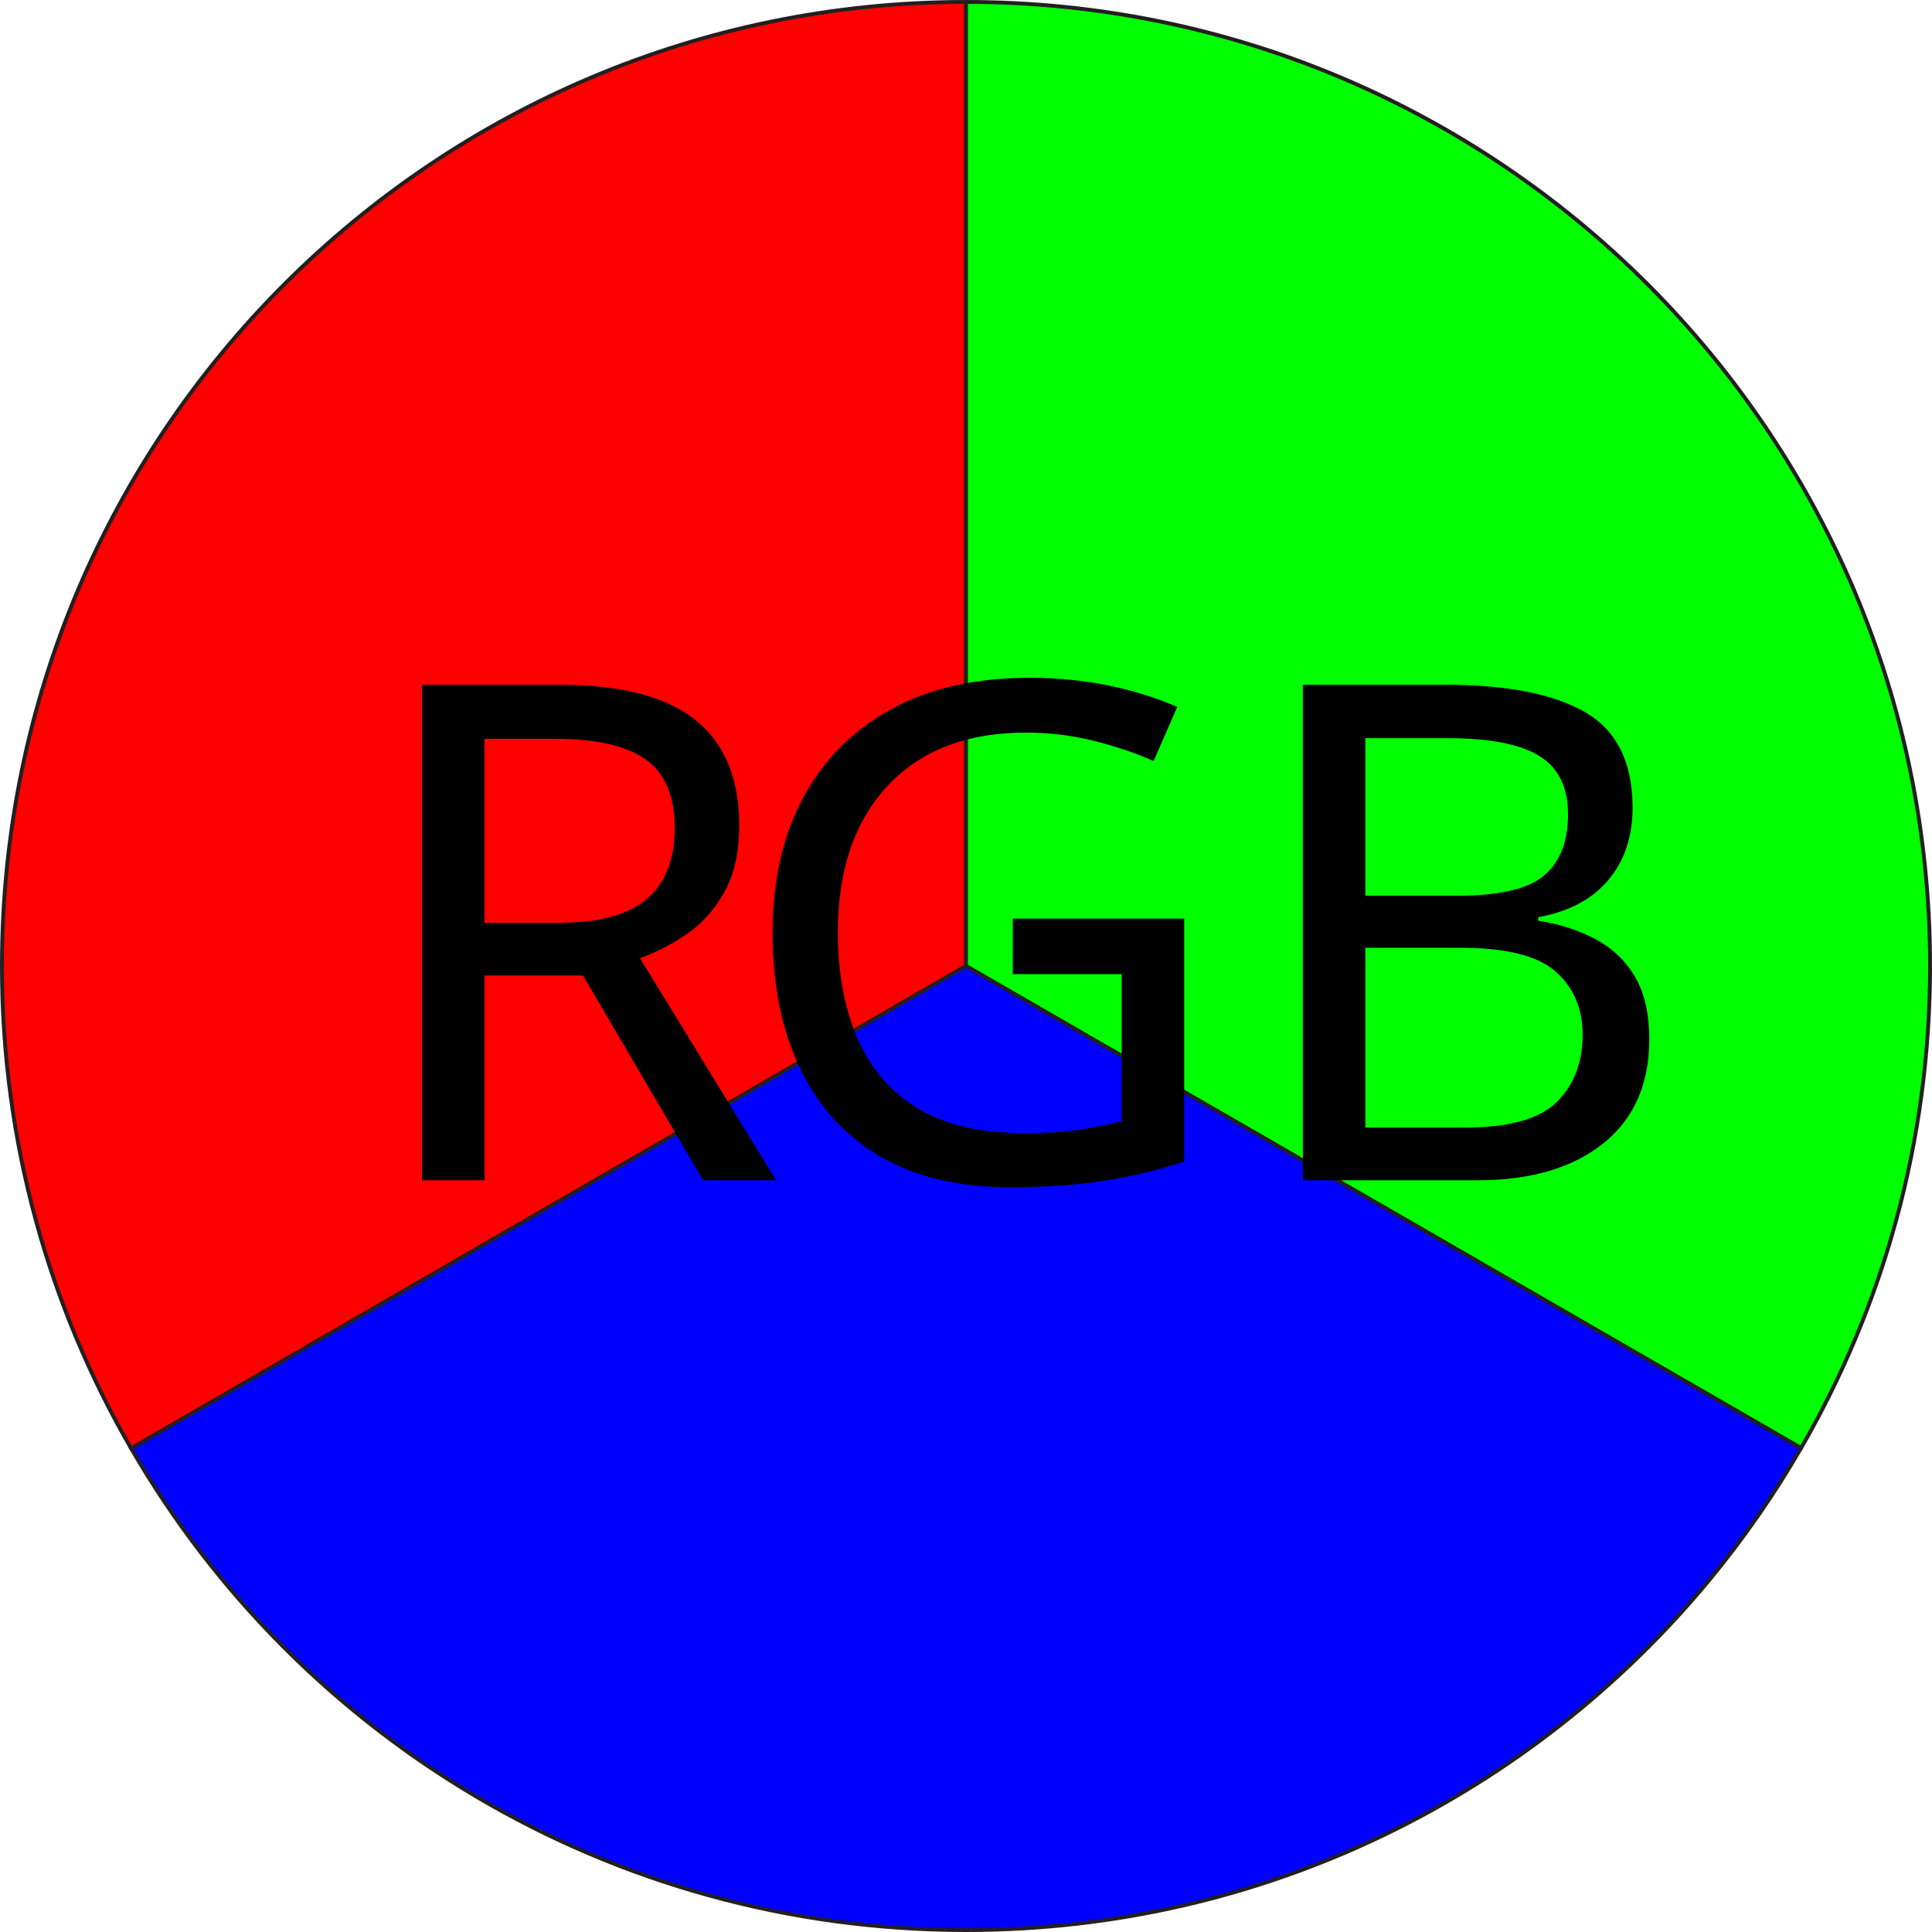
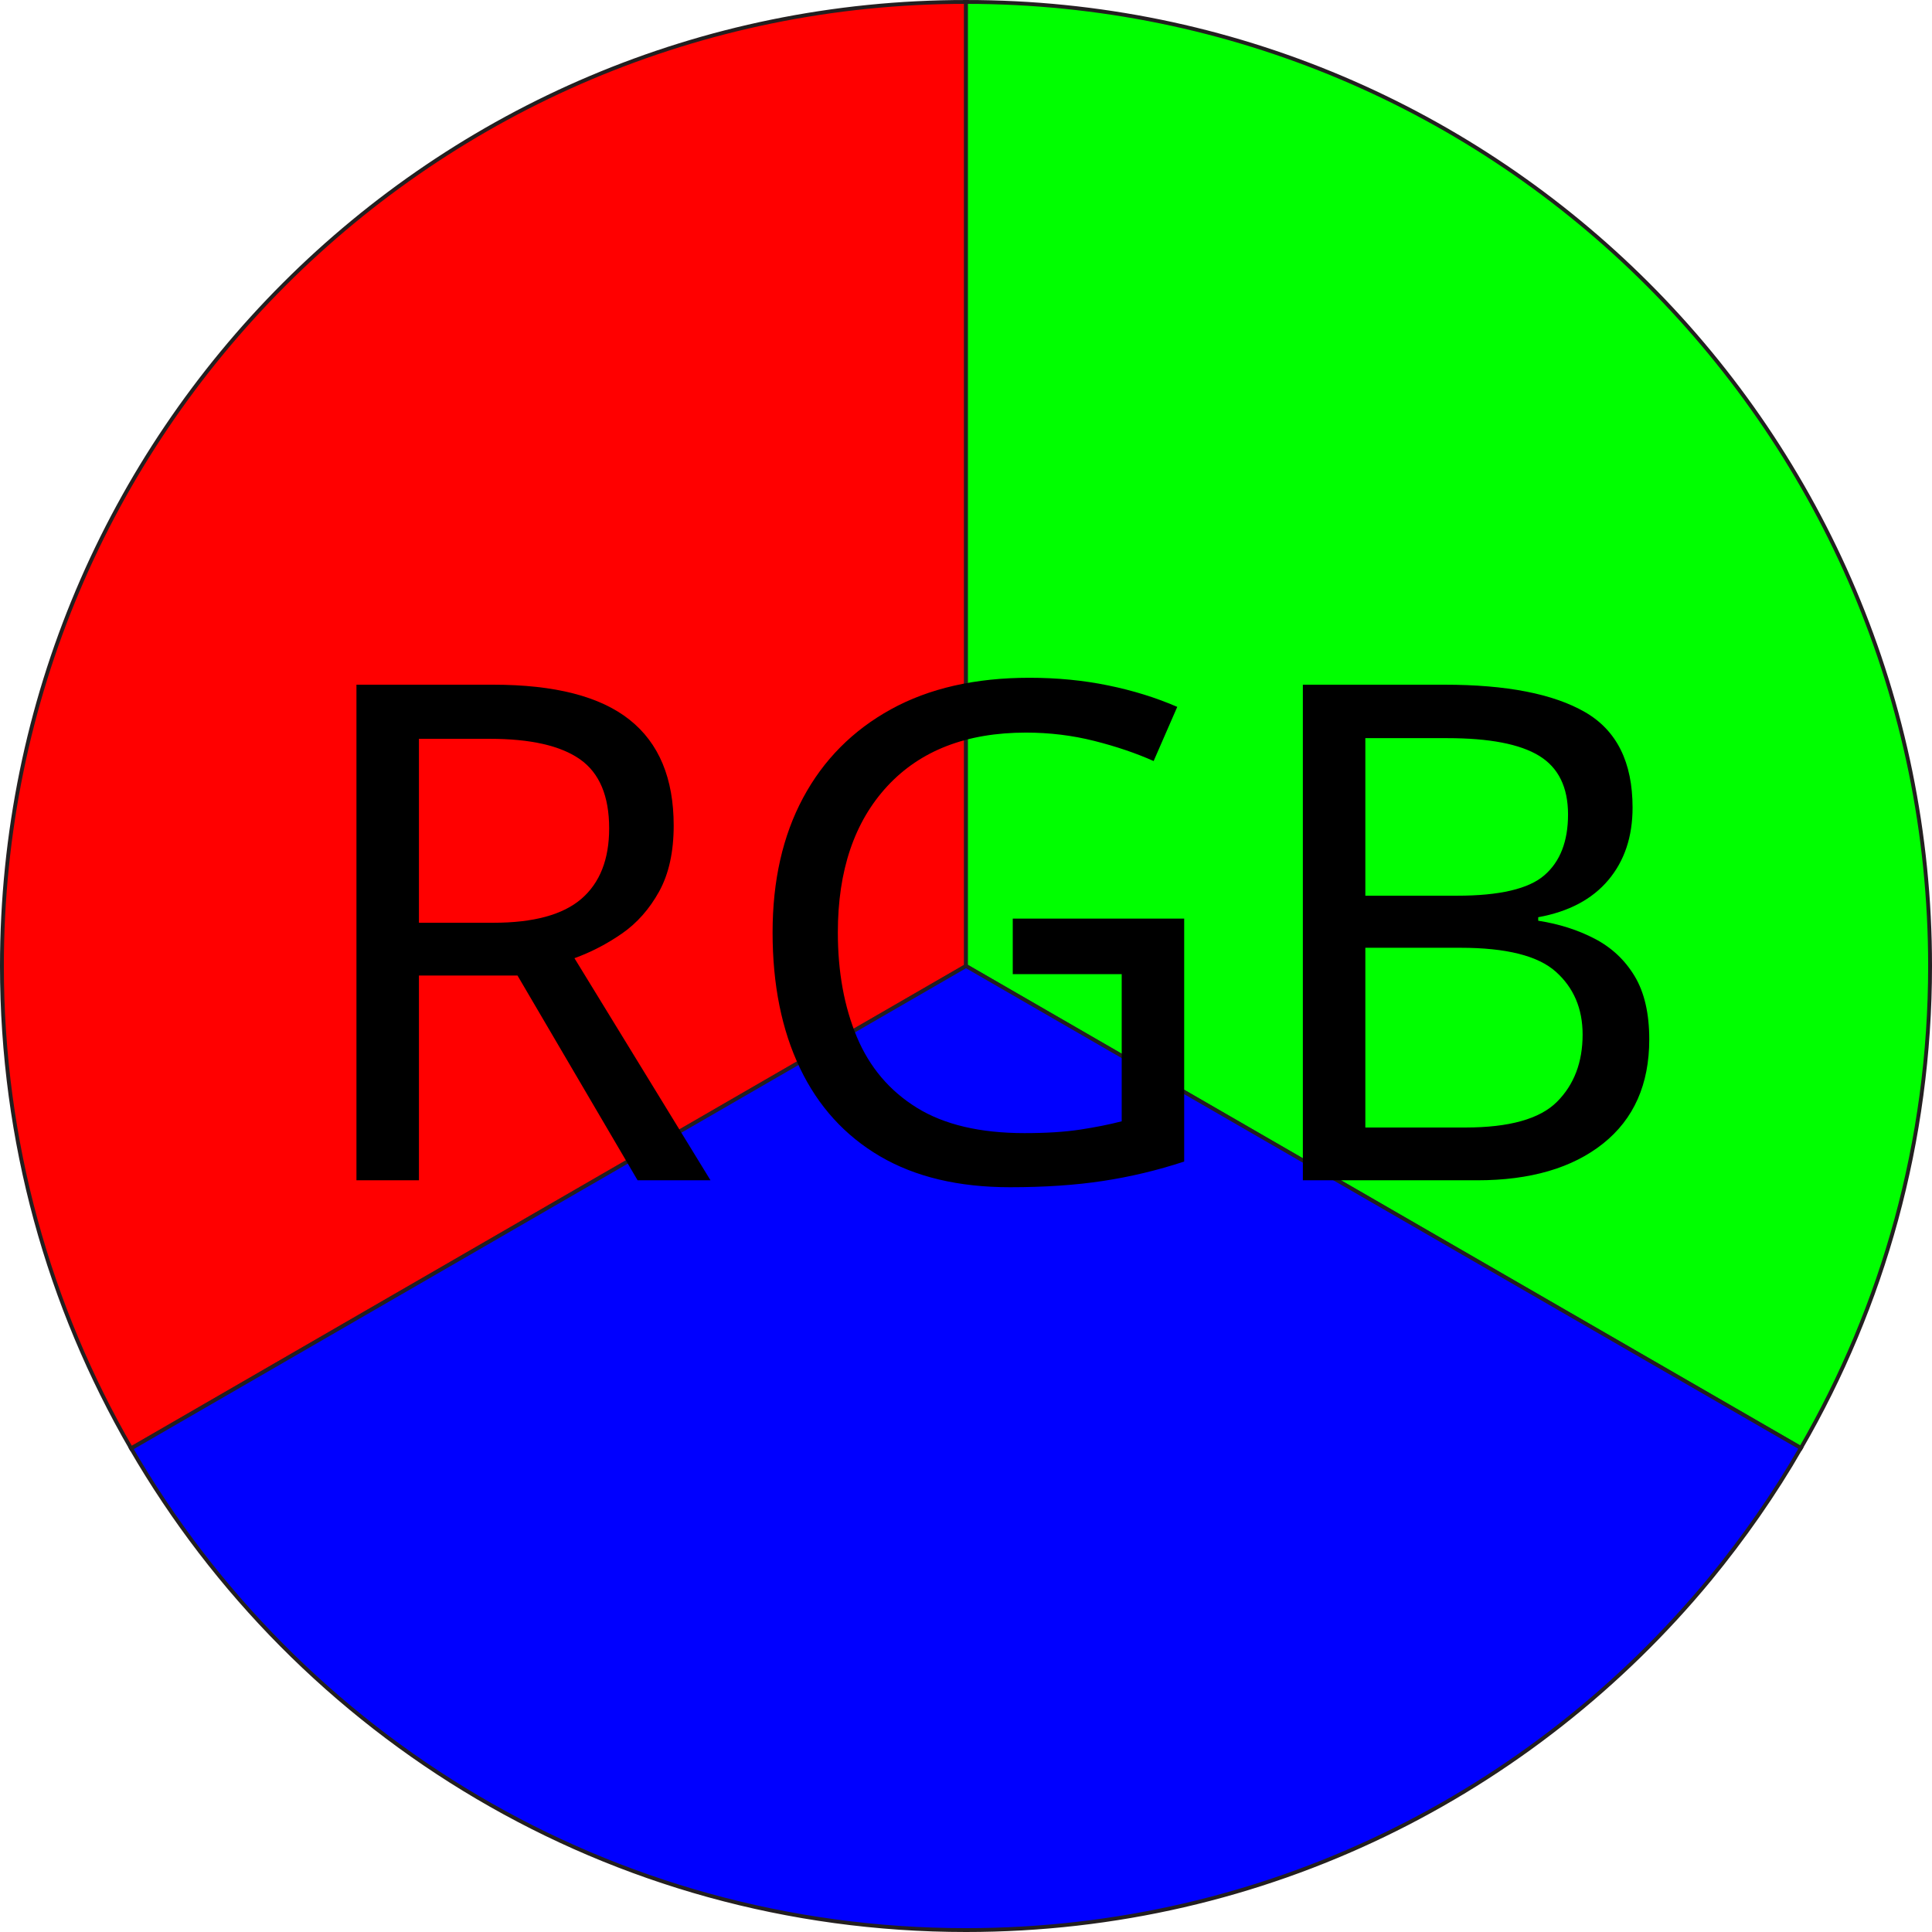
- <svg xmlns="http://www.w3.org/2000/svg" id="Layer_1" data-name="Layer 1" viewBox="0 0 501 501">
-   <defs>
-     <style>
-       .cls-1 {
-         fill: blue;
-       }
- 
-       .cls-1, .cls-2, .cls-3 {
-         stroke: #231f20;
-         stroke-miterlimit: 10;
-       }
- 
-       .cls-4 {
-         letter-spacing: 0em;
-       }
- 
-       .cls-2 {
-         fill: lime;
-       }
- 
-       .cls-5 {
-         fill: #000;
-         font-family: MyriadPro-Regular, 'Myriad Pro';
-         font-size: 180px;
-       }
- 
-       .cls-6 {
-         letter-spacing: 0em;
-       }
- 
-       .cls-3 {
-         fill: red;
-       }
-     </style>
-   </defs>
-   <path class="cls-3" d="M250.5.5v250l-216.49,125.11C12.7,338.82.5,296.08.5,250.5.5,112.43,112.43.5,250.5.5Z" />
-   <path class="cls-2" d="M500.5,250.5c0,45.54-12.18,88.24-33.46,125.02l-216.54-125.02V.5c138.07,0,250,111.93,250,250Z" />
-   <path class="cls-1" d="M467.04,375.52c-6.94,12-14.85,23.37-23.62,34-45.86,55.56-115.25,90.98-192.92,90.98-92.49,0-173.25-50.23-216.49-124.89l216.49-125.11,216.54,125.02Z" />
-   <text class="cls-5" transform="translate(91.98 306.07)">
-     <tspan class="cls-4" x="0" y="0">R</tspan>
-     <tspan class="cls-6" x="97.38" y="0">GB</tspan>
-   </text>
+ <svg xmlns="http://www.w3.org/2000/svg" version="1.1" id="Layer_1" x="0px" y="0px" viewBox="0 0 501 501" style="enable-background:new 0 0 501 501;" xml:space="preserve">
+   <style type="text/css">
+ 	.st0{fill:#FF0000;stroke:#231F20;stroke-miterlimit:10;}
+ 	.st1{fill:#00FF00;stroke:#231F20;stroke-miterlimit:10;}
+ 	.st2{fill:#0000FF;stroke:#231F20;stroke-miterlimit:10;}
+ 	.st3{font-family:'ArialMT';}
+ 	.st4{font-size:180px;}
+ </style>
+   <path class="st0" d="M250.5,0.5v250L34,375.6C12.7,338.8,0.5,296.1,0.5,250.5C0.5,112.4,112.4,0.5,250.5,0.5z" />
+   <path class="st1" d="M500.5,250.5c0,45.5-12.2,88.2-33.5,125l-216.5-125V0.5C388.6,0.5,500.5,112.4,500.5,250.5z" />
+   <path class="st2" d="M467,375.5c-6.9,12-14.9,23.4-23.6,34c-45.9,55.6-115.2,91-192.9,91C158,500.5,77.3,450.3,34,375.6l216.5-125.1  L467,375.5z" />
+   <text transform="matrix(1 0 0 1 74.98 306.0697)" class="st3 st4">R</text>
+   <text transform="matrix(1 0 0 1 189.36 306.07)" class="st3 st4">GB</text>
</svg>
